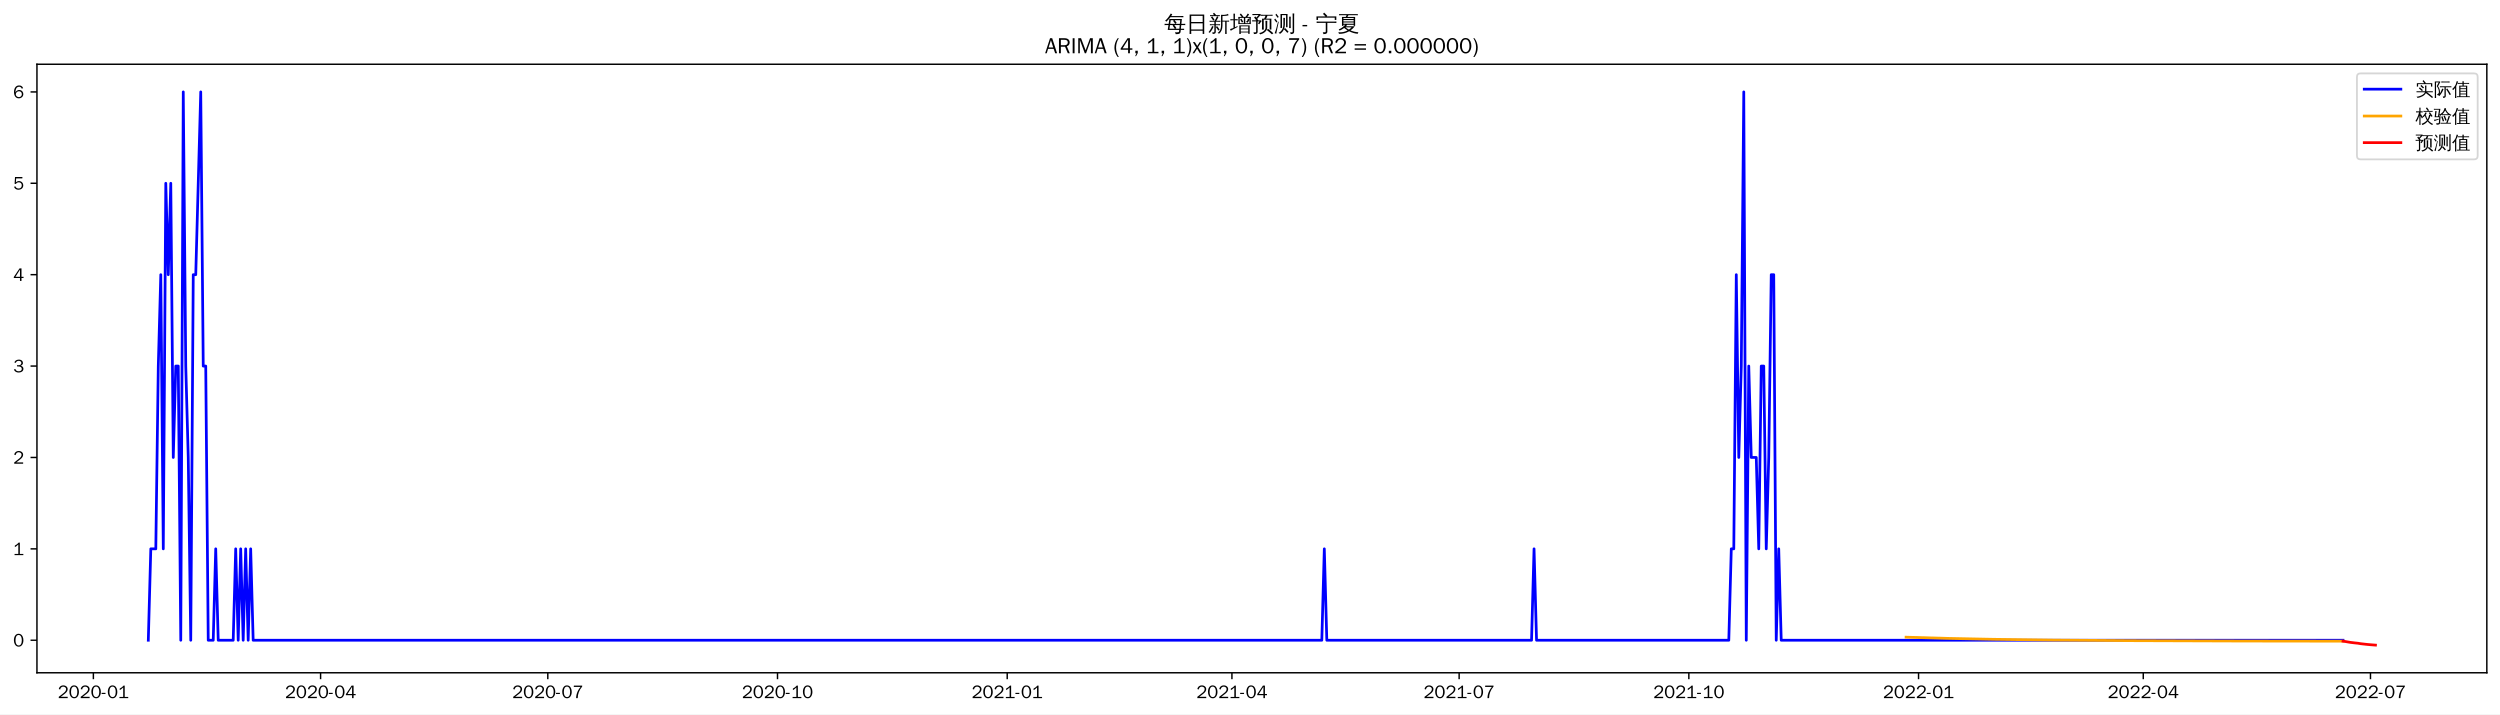
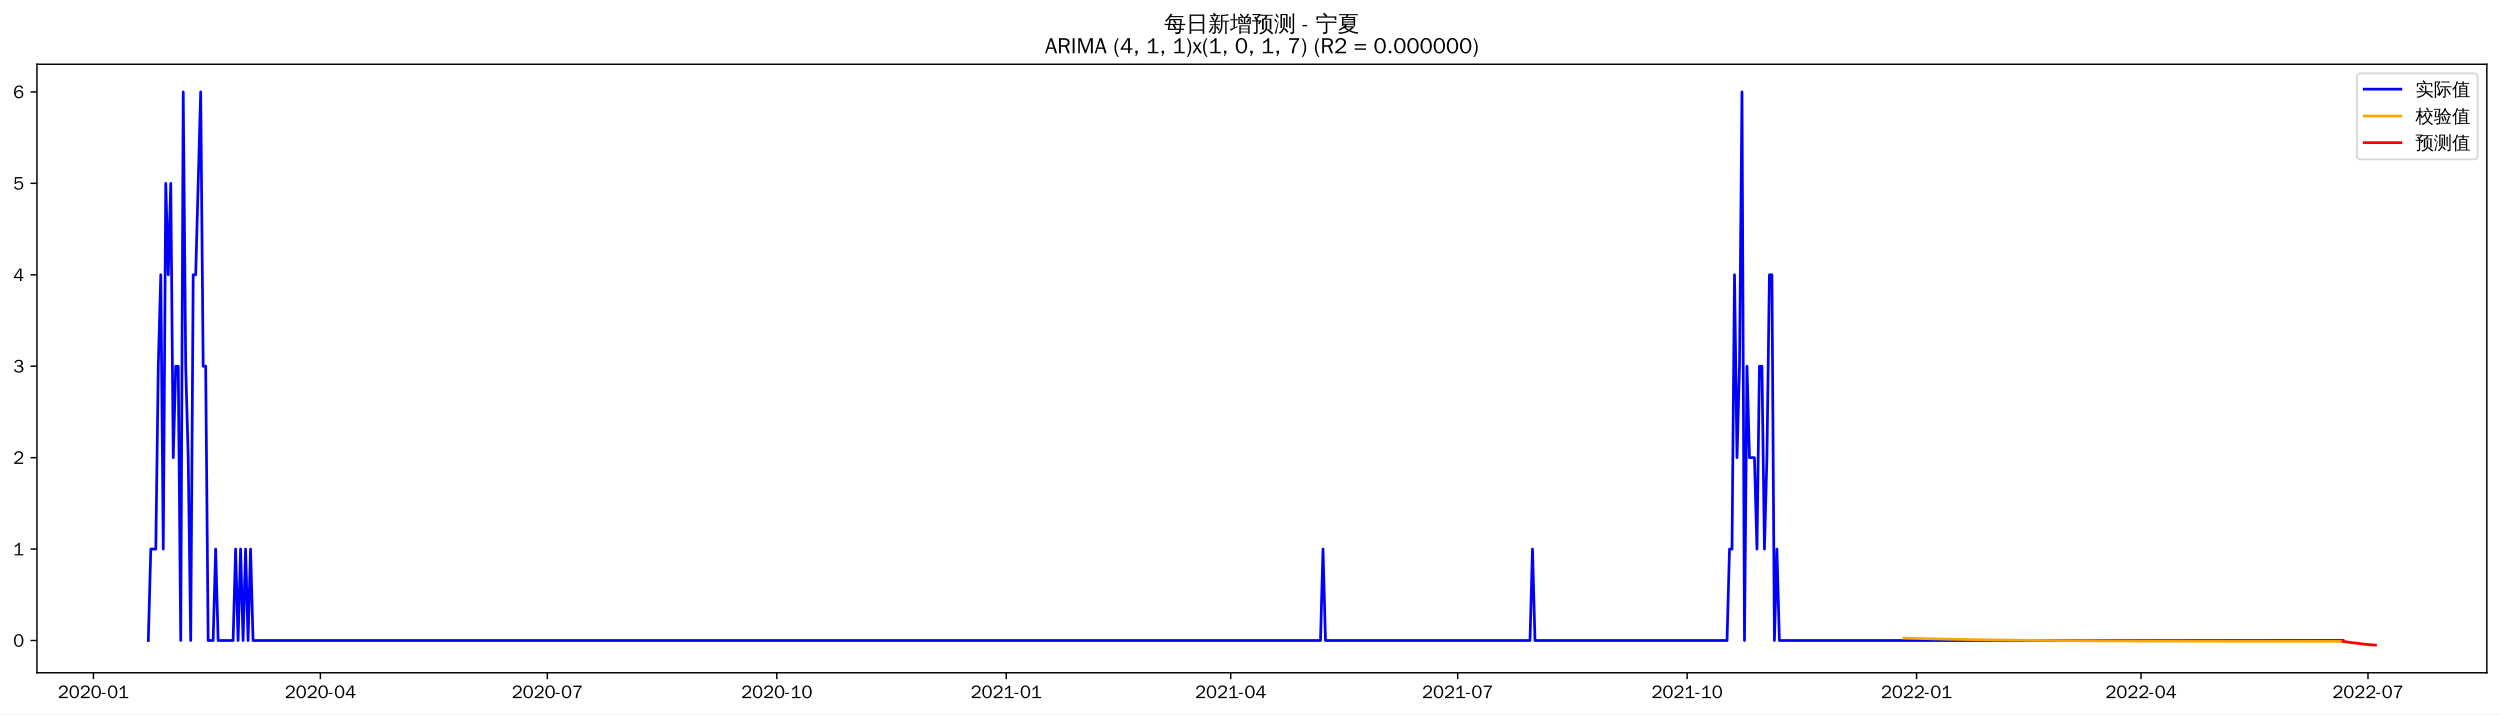
<svg xmlns="http://www.w3.org/2000/svg" xmlns:xlink="http://www.w3.org/1999/xlink" width="1366.597pt" height="390.478pt" viewBox="0 0 1366.597 390.478" version="1.1">
  <defs>
    <style type="text/css">*{stroke-linejoin: round; stroke-linecap: butt}</style>
  </defs>
  <g id="figure_1">
    <g id="patch_1">
      <path d="M 0 390.478  L 1366.597 390.478  L 1366.597 -0  L 0 -0  z " style="fill: #ffffff" />
    </g>
    <g id="axes_1">
      <g id="patch_2">
        <path d="M 20.197 367.761  L 1359.397 367.761  L 1359.397 35.121  L 20.197 35.121  z " style="fill: #ffffff" />
      </g>
      <g id="matplotlib.axis_1">
        <g id="xtick_1">
          <g id="line2d_1">
            <defs>
-               <path id="m6a6a5c231c" d="M 0 0  L 0 3.5  " style="stroke: #000000; stroke-width: 0.8" />
+               <path id="m325411f526" d="M 0 0  L 0 3.5  " style="stroke: #000000; stroke-width: 0.8" />
            </defs>
            <g>
-               <use xlink:href="#m6a6a5c231c" x="51.043" y="367.761" style="stroke: #000000; stroke-width: 0.8" />
+               <use xlink:href="#m325411f526" x="51.076" y="367.761" style="stroke: #000000; stroke-width: 0.8" />
            </g>
          </g>
          <g id="text_1">
-             <g transform="translate(31.55285 381.6173)scale(0.1 -0.1)">
+             <g transform="translate(31.58648 381.6173)scale(0.1 -0.1)">
              <defs>
                <path id="WenQuanYiZenHei-32" d="M 3488 0  L 369 0  L 369 456  L 2150 1850  Q 2931 2463 2931 3144  Q 2931 3619 2488 3863  Q 2231 4013 1931 4013  Q 1425 4013 1113 3619  Q 894 3356 881 3013  L 369 3169  Q 531 3981 1213 4300  Q 1544 4456 1950 4456  Q 2631 4456 3088 4044  L 3225 3888  L 3350 3706  Q 3481 3444 3481 3144  Q 3481 2313 2519 1569  L 1069 456  L 3488 456  L 3488 0  z " transform="scale(0.015625)" />
                <path id="WenQuanYiZenHei-30" d="M 3581 2175  Q 3581 1288 3169 638  Q 2713 -63 1938 -63  Q 1025 -63 563 831  Q 256 1425 256 2188  Q 256 3188 700 3819  Q 1138 4456 1888 4456  Q 2863 4456 3306 3500  Q 3581 2925 3581 2175  z M 3019 2100  Q 3019 3356 2500 3806  L 2350 3919  Q 2144 4031 1888 4031  Q 1100 4031 888 2956  Q 819 2625 819 2225  Q 819 1013 1338 569  Q 1588 356 1938 356  Q 2675 356 2925 1294  Q 3019 1663 3019 2100  z " transform="scale(0.015625)" />
                <path id="WenQuanYiZenHei-2d" d="M 1363 1444  L 0 1444  L 0 1844  L 1363 1844  L 1363 1444  z " transform="scale(0.015625)" />
                <path id="WenQuanYiZenHei-31" d="M 3556 0  L 488 0  L 488 406  L 1800 406  L 1800 3725  Q 1231 3125 588 2788  L 588 3338  Q 1456 3781 1931 4388  L 2331 4388  L 2331 406  L 3556 406  L 3556 0  z " transform="scale(0.015625)" />
              </defs>
              <use xlink:href="#WenQuanYiZenHei-32" />
              <use xlink:href="#WenQuanYiZenHei-30" x="59.961" />
              <use xlink:href="#WenQuanYiZenHei-32" x="119.922" />
              <use xlink:href="#WenQuanYiZenHei-30" x="179.883" />
              <use xlink:href="#WenQuanYiZenHei-2d" x="239.844" />
              <use xlink:href="#WenQuanYiZenHei-30" x="269.824" />
              <use xlink:href="#WenQuanYiZenHei-31" x="329.785" />
            </g>
          </g>
        </g>
        <g id="xtick_2">
          <g id="line2d_2">
            <g>
-               <use xlink:href="#m6a6a5c231c" x="175.245" y="367.761" style="stroke: #000000; stroke-width: 0.8" />
+               <use xlink:href="#m325411f526" x="175.139" y="367.761" style="stroke: #000000; stroke-width: 0.8" />
            </g>
          </g>
          <g id="text_2">
-             <g transform="translate(155.7551 381.6173)scale(0.1 -0.1)">
+             <g transform="translate(155.6496 381.6173)scale(0.1 -0.1)">
              <defs>
                <path id="WenQuanYiZenHei-34" d="M 3631 1025  L 2913 1025  L 2913 0  L 2381 0  L 2381 1025  L 219 1025  L 219 1388  L 2225 4388  L 2913 4388  L 2913 1444  L 3631 1444  L 3631 1025  z M 2381 1444  L 2381 3963  L 788 1444  L 2381 1444  z " transform="scale(0.015625)" />
              </defs>
              <use xlink:href="#WenQuanYiZenHei-32" />
              <use xlink:href="#WenQuanYiZenHei-30" x="59.961" />
              <use xlink:href="#WenQuanYiZenHei-32" x="119.922" />
              <use xlink:href="#WenQuanYiZenHei-30" x="179.883" />
              <use xlink:href="#WenQuanYiZenHei-2d" x="239.844" />
              <use xlink:href="#WenQuanYiZenHei-30" x="269.824" />
              <use xlink:href="#WenQuanYiZenHei-34" x="329.785" />
            </g>
          </g>
        </g>
        <g id="xtick_3">
          <g id="line2d_3">
            <g>
-               <use xlink:href="#m6a6a5c231c" x="299.447" y="367.761" style="stroke: #000000; stroke-width: 0.8" />
+               <use xlink:href="#m325411f526" x="299.203" y="367.761" style="stroke: #000000; stroke-width: 0.8" />
            </g>
          </g>
          <g id="text_3">
-             <g transform="translate(279.9573 381.6173)scale(0.1 -0.1)">
+             <g transform="translate(279.7127 381.6173)scale(0.1 -0.1)">
              <defs>
                <path id="WenQuanYiZenHei-37" d="M 3400 4056  Q 1838 2175 1838 0  L 1275 0  Q 1269 1438 2056 2825  Q 2381 3400 2825 3913  L 444 3913  L 500 4388  L 3400 4388  L 3400 4056  z " transform="scale(0.015625)" />
              </defs>
              <use xlink:href="#WenQuanYiZenHei-32" />
              <use xlink:href="#WenQuanYiZenHei-30" x="59.961" />
              <use xlink:href="#WenQuanYiZenHei-32" x="119.922" />
              <use xlink:href="#WenQuanYiZenHei-30" x="179.883" />
              <use xlink:href="#WenQuanYiZenHei-2d" x="239.844" />
              <use xlink:href="#WenQuanYiZenHei-30" x="269.824" />
              <use xlink:href="#WenQuanYiZenHei-37" x="329.785" />
            </g>
          </g>
        </g>
        <g id="xtick_4">
          <g id="line2d_4">
            <g>
-               <use xlink:href="#m6a6a5c231c" x="425.014" y="367.761" style="stroke: #000000; stroke-width: 0.8" />
+               <use xlink:href="#m325411f526" x="424.629" y="367.761" style="stroke: #000000; stroke-width: 0.8" />
            </g>
          </g>
          <g id="text_4">
-             <g transform="translate(405.5243 381.6173)scale(0.1 -0.1)">
+             <g transform="translate(405.1392 381.6173)scale(0.1 -0.1)">
              <use xlink:href="#WenQuanYiZenHei-32" />
              <use xlink:href="#WenQuanYiZenHei-30" x="59.961" />
              <use xlink:href="#WenQuanYiZenHei-32" x="119.922" />
              <use xlink:href="#WenQuanYiZenHei-30" x="179.883" />
              <use xlink:href="#WenQuanYiZenHei-2d" x="239.844" />
              <use xlink:href="#WenQuanYiZenHei-31" x="269.824" />
              <use xlink:href="#WenQuanYiZenHei-30" x="329.785" />
            </g>
          </g>
        </g>
        <g id="xtick_5">
          <g id="line2d_5">
            <g>
-               <use xlink:href="#m6a6a5c231c" x="550.581" y="367.761" style="stroke: #000000; stroke-width: 0.8" />
+               <use xlink:href="#m325411f526" x="550.055" y="367.761" style="stroke: #000000; stroke-width: 0.8" />
            </g>
          </g>
          <g id="text_5">
-             <g transform="translate(531.0914 381.6173)scale(0.1 -0.1)">
+             <g transform="translate(530.5656 381.6173)scale(0.1 -0.1)">
              <use xlink:href="#WenQuanYiZenHei-32" />
              <use xlink:href="#WenQuanYiZenHei-30" x="59.961" />
              <use xlink:href="#WenQuanYiZenHei-32" x="119.922" />
              <use xlink:href="#WenQuanYiZenHei-31" x="179.883" />
              <use xlink:href="#WenQuanYiZenHei-2d" x="239.844" />
              <use xlink:href="#WenQuanYiZenHei-30" x="269.824" />
              <use xlink:href="#WenQuanYiZenHei-31" x="329.785" />
            </g>
          </g>
        </g>
        <g id="xtick_6">
          <g id="line2d_6">
            <g>
-               <use xlink:href="#m6a6a5c231c" x="673.419" y="367.761" style="stroke: #000000; stroke-width: 0.8" />
+               <use xlink:href="#m325411f526" x="672.755" y="367.761" style="stroke: #000000; stroke-width: 0.8" />
            </g>
          </g>
          <g id="text_6">
-             <g transform="translate(653.9287 381.6173)scale(0.1 -0.1)">
+             <g transform="translate(653.2654 381.6173)scale(0.1 -0.1)">
              <use xlink:href="#WenQuanYiZenHei-32" />
              <use xlink:href="#WenQuanYiZenHei-30" x="59.961" />
              <use xlink:href="#WenQuanYiZenHei-32" x="119.922" />
              <use xlink:href="#WenQuanYiZenHei-31" x="179.883" />
              <use xlink:href="#WenQuanYiZenHei-2d" x="239.844" />
              <use xlink:href="#WenQuanYiZenHei-30" x="269.824" />
              <use xlink:href="#WenQuanYiZenHei-34" x="329.785" />
            </g>
          </g>
        </g>
        <g id="xtick_7">
          <g id="line2d_7">
            <g>
-               <use xlink:href="#m6a6a5c231c" x="797.621" y="367.761" style="stroke: #000000; stroke-width: 0.8" />
+               <use xlink:href="#m325411f526" x="796.818" y="367.761" style="stroke: #000000; stroke-width: 0.8" />
            </g>
          </g>
          <g id="text_7">
-             <g transform="translate(778.1309 381.6173)scale(0.1 -0.1)">
+             <g transform="translate(777.3285 381.6173)scale(0.1 -0.1)">
              <use xlink:href="#WenQuanYiZenHei-32" />
              <use xlink:href="#WenQuanYiZenHei-30" x="59.961" />
              <use xlink:href="#WenQuanYiZenHei-32" x="119.922" />
              <use xlink:href="#WenQuanYiZenHei-31" x="179.883" />
              <use xlink:href="#WenQuanYiZenHei-2d" x="239.844" />
              <use xlink:href="#WenQuanYiZenHei-30" x="269.824" />
              <use xlink:href="#WenQuanYiZenHei-37" x="329.785" />
            </g>
          </g>
        </g>
        <g id="xtick_8">
          <g id="line2d_8">
            <g>
-               <use xlink:href="#m6a6a5c231c" x="923.188" y="367.761" style="stroke: #000000; stroke-width: 0.8" />
+               <use xlink:href="#m325411f526" x="922.245" y="367.761" style="stroke: #000000; stroke-width: 0.8" />
            </g>
          </g>
          <g id="text_8">
-             <g transform="translate(903.698 381.6173)scale(0.1 -0.1)">
+             <g transform="translate(902.755 381.6173)scale(0.1 -0.1)">
              <use xlink:href="#WenQuanYiZenHei-32" />
              <use xlink:href="#WenQuanYiZenHei-30" x="59.961" />
              <use xlink:href="#WenQuanYiZenHei-32" x="119.922" />
              <use xlink:href="#WenQuanYiZenHei-31" x="179.883" />
              <use xlink:href="#WenQuanYiZenHei-2d" x="239.844" />
              <use xlink:href="#WenQuanYiZenHei-31" x="269.824" />
              <use xlink:href="#WenQuanYiZenHei-30" x="329.785" />
            </g>
          </g>
        </g>
        <g id="xtick_9">
          <g id="line2d_9">
            <g>
-               <use xlink:href="#m6a6a5c231c" x="1048.755" y="367.761" style="stroke: #000000; stroke-width: 0.8" />
+               <use xlink:href="#m325411f526" x="1047.671" y="367.761" style="stroke: #000000; stroke-width: 0.8" />
            </g>
          </g>
          <g id="text_9">
-             <g transform="translate(1029.265 381.6173)scale(0.1 -0.1)">
+             <g transform="translate(1028.181 381.6173)scale(0.1 -0.1)">
              <use xlink:href="#WenQuanYiZenHei-32" />
              <use xlink:href="#WenQuanYiZenHei-30" x="59.961" />
              <use xlink:href="#WenQuanYiZenHei-32" x="119.922" />
              <use xlink:href="#WenQuanYiZenHei-32" x="179.883" />
              <use xlink:href="#WenQuanYiZenHei-2d" x="239.844" />
              <use xlink:href="#WenQuanYiZenHei-30" x="269.824" />
              <use xlink:href="#WenQuanYiZenHei-31" x="329.785" />
            </g>
          </g>
        </g>
        <g id="xtick_10">
          <g id="line2d_10">
            <g>
-               <use xlink:href="#m6a6a5c231c" x="1171.592" y="367.761" style="stroke: #000000; stroke-width: 0.8" />
+               <use xlink:href="#m325411f526" x="1170.371" y="367.761" style="stroke: #000000; stroke-width: 0.8" />
            </g>
          </g>
          <g id="text_10">
-             <g transform="translate(1152.102 381.6173)scale(0.1 -0.1)">
+             <g transform="translate(1150.881 381.6173)scale(0.1 -0.1)">
              <use xlink:href="#WenQuanYiZenHei-32" />
              <use xlink:href="#WenQuanYiZenHei-30" x="59.961" />
              <use xlink:href="#WenQuanYiZenHei-32" x="119.922" />
              <use xlink:href="#WenQuanYiZenHei-32" x="179.883" />
              <use xlink:href="#WenQuanYiZenHei-2d" x="239.844" />
              <use xlink:href="#WenQuanYiZenHei-30" x="269.824" />
              <use xlink:href="#WenQuanYiZenHei-34" x="329.785" />
            </g>
          </g>
        </g>
        <g id="xtick_11">
          <g id="line2d_11">
            <g>
-               <use xlink:href="#m6a6a5c231c" x="1295.794" y="367.761" style="stroke: #000000; stroke-width: 0.8" />
+               <use xlink:href="#m325411f526" x="1294.434" y="367.761" style="stroke: #000000; stroke-width: 0.8" />
            </g>
          </g>
          <g id="text_11">
-             <g transform="translate(1276.305 381.6173)scale(0.1 -0.1)">
+             <g transform="translate(1274.944 381.6173)scale(0.1 -0.1)">
              <use xlink:href="#WenQuanYiZenHei-32" />
              <use xlink:href="#WenQuanYiZenHei-30" x="59.961" />
              <use xlink:href="#WenQuanYiZenHei-32" x="119.922" />
              <use xlink:href="#WenQuanYiZenHei-32" x="179.883" />
              <use xlink:href="#WenQuanYiZenHei-2d" x="239.844" />
              <use xlink:href="#WenQuanYiZenHei-30" x="269.824" />
              <use xlink:href="#WenQuanYiZenHei-37" x="329.785" />
            </g>
          </g>
        </g>
      </g>
      <g id="matplotlib.axis_2">
        <g id="ytick_1">
          <g id="line2d_12">
            <defs>
-               <path id="m3589ed1dad" d="M 0 0  L -3.5 0  " style="stroke: #000000; stroke-width: 0.8" />
+               <path id="m24c18af17f" d="M 0 0  L -3.5 0  " style="stroke: #000000; stroke-width: 0.8" />
            </defs>
            <g>
-               <use xlink:href="#m3589ed1dad" x="20.197" y="349.977" style="stroke: #000000; stroke-width: 0.8" />
+               <use xlink:href="#m24c18af17f" x="20.197" y="350.123" style="stroke: #000000; stroke-width: 0.8" />
            </g>
          </g>
          <g id="text_12">
-             <g transform="translate(7.2 353.405)scale(0.1 -0.1)">
+             <g transform="translate(7.2 353.5512)scale(0.1 -0.1)">
              <use xlink:href="#WenQuanYiZenHei-30" />
            </g>
          </g>
        </g>
        <g id="ytick_2">
          <g id="line2d_13">
            <g>
-               <use xlink:href="#m3589ed1dad" x="20.197" y="300.021" style="stroke: #000000; stroke-width: 0.8" />
+               <use xlink:href="#m24c18af17f" x="20.197" y="300.143" style="stroke: #000000; stroke-width: 0.8" />
            </g>
          </g>
          <g id="text_13">
-             <g transform="translate(7.2 303.449)scale(0.1 -0.1)">
+             <g transform="translate(7.2 303.5708)scale(0.1 -0.1)">
              <use xlink:href="#WenQuanYiZenHei-31" />
            </g>
          </g>
        </g>
        <g id="ytick_3">
          <g id="line2d_14">
            <g>
-               <use xlink:href="#m3589ed1dad" x="20.197" y="250.065" style="stroke: #000000; stroke-width: 0.8" />
+               <use xlink:href="#m24c18af17f" x="20.197" y="250.162" style="stroke: #000000; stroke-width: 0.8" />
            </g>
          </g>
          <g id="text_14">
-             <g transform="translate(7.2 253.493)scale(0.1 -0.1)">
+             <g transform="translate(7.2 253.5905)scale(0.1 -0.1)">
              <use xlink:href="#WenQuanYiZenHei-32" />
            </g>
          </g>
        </g>
        <g id="ytick_4">
          <g id="line2d_15">
            <g>
-               <use xlink:href="#m3589ed1dad" x="20.197" y="200.109" style="stroke: #000000; stroke-width: 0.8" />
+               <use xlink:href="#m24c18af17f" x="20.197" y="200.182" style="stroke: #000000; stroke-width: 0.8" />
            </g>
          </g>
          <g id="text_15">
-             <g transform="translate(7.2 203.537)scale(0.1 -0.1)">
+             <g transform="translate(7.2 203.6101)scale(0.1 -0.1)">
              <defs>
                <path id="WenQuanYiZenHei-33" d="M 3588 1231  Q 3588 494 2875 144  Q 2450 -63 1925 -63  Q 1044 -63 556 488  Q 356 706 256 1000  L 769 1169  Q 994 375 1913 375  Q 2631 375 2900 788  Q 3019 975 3019 1231  Q 3019 1638 2638 1881  Q 2325 2081 1613 2069  L 1338 2069  L 1338 2494  Q 1969 2494 2094 2506  Q 2325 2544 2463 2613  Q 2763 2756 2844 3100  Q 2863 3169 2863 3244  Q 2863 3744 2381 3944  L 2163 4006  Q 2056 4025 1931 4025  Q 1388 4025 1075 3631  Q 969 3488 906 3313  L 419 3456  Q 675 4150 1400 4369  Q 1669 4456 1975 4456  Q 2694 4456 3106 4050  Q 3419 3744 3419 3275  Q 3419 2813 3025 2513  Q 2825 2356 2575 2319  L 2575 2306  Q 3181 2213 3450 1769  Q 3588 1525 3588 1231  z " transform="scale(0.015625)" />
              </defs>
              <use xlink:href="#WenQuanYiZenHei-33" />
            </g>
          </g>
        </g>
        <g id="ytick_5">
          <g id="line2d_16">
            <g>
-               <use xlink:href="#m3589ed1dad" x="20.197" y="150.153" style="stroke: #000000; stroke-width: 0.8" />
+               <use xlink:href="#m24c18af17f" x="20.197" y="150.202" style="stroke: #000000; stroke-width: 0.8" />
            </g>
          </g>
          <g id="text_16">
-             <g transform="translate(7.2 153.5811)scale(0.1 -0.1)">
+             <g transform="translate(7.2 153.6298)scale(0.1 -0.1)">
              <use xlink:href="#WenQuanYiZenHei-34" />
            </g>
          </g>
        </g>
        <g id="ytick_6">
          <g id="line2d_17">
            <g>
-               <use xlink:href="#m3589ed1dad" x="20.197" y="100.197" style="stroke: #000000; stroke-width: 0.8" />
+               <use xlink:href="#m24c18af17f" x="20.197" y="100.221" style="stroke: #000000; stroke-width: 0.8" />
            </g>
          </g>
          <g id="text_17">
-             <g transform="translate(7.2 103.6251)scale(0.1 -0.1)">
+             <g transform="translate(7.2 103.6495)scale(0.1 -0.1)">
              <defs>
                <path id="WenQuanYiZenHei-35" d="M 3531 1488  Q 3531 688 2913 250  Q 2456 -63 1844 -63  Q 1175 -63 706 350  Q 413 613 306 975  L 781 1131  Q 1000 538 1569 406  Q 1706 369 1856 369  Q 2550 369 2850 869  Q 3000 1131 3000 1494  Q 3000 2056 2581 2356  Q 2319 2538 1969 2538  Q 1400 2538 1031 2075  Q 981 2013 938 1938  L 500 2031  L 644 4388  L 3244 4388  L 3200 3919  L 1044 3919  L 950 2500  Q 1431 2975 2006 2975  Q 2713 2975 3163 2475  Q 3531 2063 3531 1488  z " transform="scale(0.015625)" />
              </defs>
              <use xlink:href="#WenQuanYiZenHei-35" />
            </g>
          </g>
        </g>
        <g id="ytick_7">
          <g id="line2d_18">
            <g>
-               <use xlink:href="#m3589ed1dad" x="20.197" y="50.241" style="stroke: #000000; stroke-width: 0.8" />
+               <use xlink:href="#m24c18af17f" x="20.197" y="50.241" style="stroke: #000000; stroke-width: 0.8" />
            </g>
          </g>
          <g id="text_18">
            <g transform="translate(7.2 53.66913)scale(0.1 -0.1)">
              <defs>
                <path id="WenQuanYiZenHei-36" d="M 3550 1431  Q 3550 725 3006 288  Q 2581 -63 1994 -63  Q 1013 -63 563 825  Q 288 1363 288 2081  Q 288 3294 856 3938  Q 1319 4456 2075 4456  Q 2969 4456 3363 3756  Q 3431 3631 3481 3481  L 2988 3350  Q 2750 3994 2075 4006  Q 1056 4006 844 2669  Q 794 2356 794 1981  L 806 1981  Q 1006 2506 1544 2744  Q 1819 2869 2119 2869  Q 2788 2869 3213 2375  Q 3550 1975 3550 1431  z M 3038 1406  Q 3038 1906 2656 2213  Q 2381 2431 2038 2431  Q 1525 2431 1181 2044  Q 919 1744 919 1356  Q 919 881 1344 581  Q 1631 375 1981 375  Q 2519 375 2838 781  Q 3038 1050 3038 1406  z " transform="scale(0.015625)" />
              </defs>
              <use xlink:href="#WenQuanYiZenHei-36" />
            </g>
          </g>
        </g>
      </g>
      <g id="line2d_19">
-         <path d="M 81.07 349.977  L 82.434 300.021  L 85.164 300.021  L 86.529 200.109  L 87.894 150.153  L 89.259 300.021  L 90.624 100.197  L 91.988 150.153  L 93.353 100.197  L 94.718 250.065  L 96.083 200.109  L 97.448 200.109  L 98.813 349.977  L 100.178 50.241  L 101.542 200.109  L 102.907 250.065  L 104.272 349.977  L 105.637 150.153  L 107.002 150.153  L 109.732 50.241  L 111.097 200.109  L 112.461 200.109  L 113.826 349.977  L 116.556 349.977  L 117.921 300.021  L 119.286 349.977  L 127.475 349.977  L 128.84 300.021  L 130.205 349.977  L 131.569 300.021  L 132.934 349.977  L 134.299 300.021  L 135.664 349.977  L 137.029 300.021  L 138.394 349.977  L 722.553 349.977  L 723.918 300.021  L 725.283 349.977  L 837.202 349.977  L 838.567 300.021  L 839.931 349.977  L 945.026 349.977  L 946.39 300.021  L 947.755 300.021  L 949.12 150.153  L 950.485 250.065  L 951.85 200.109  L 953.215 50.241  L 954.58 349.977  L 955.944 200.109  L 957.309 250.065  L 960.039 250.065  L 961.404 300.021  L 962.769 200.109  L 964.134 200.109  L 965.498 300.021  L 966.863 250.065  L 968.228 150.153  L 969.593 150.153  L 970.958 349.977  L 972.323 300.021  L 973.688 349.977  L 1280.781 349.977  L 1280.781 349.977  " clip-path="url(#p097d8f728d)" style="fill: none; stroke: #0000ff; stroke-width: 1.5; stroke-linecap: square" />
+         <path d="M 81.07 350.123  L 82.433 300.143  L 85.16 300.143  L 86.523 200.182  L 87.886 150.202  L 89.25 300.143  L 90.613 100.221  L 91.976 150.202  L 93.34 100.221  L 94.703 250.162  L 96.066 200.182  L 97.43 200.182  L 98.793 350.123  L 100.156 50.241  L 101.52 200.182  L 102.883 250.162  L 104.246 350.123  L 105.61 150.202  L 106.973 150.202  L 109.7 50.241  L 111.063 200.182  L 112.426 200.182  L 113.79 350.123  L 116.516 350.123  L 117.88 300.143  L 119.243 350.123  L 127.423 350.123  L 128.786 300.143  L 130.15 350.123  L 131.513 300.143  L 132.876 350.123  L 134.24 300.143  L 135.603 350.123  L 136.966 300.143  L 138.33 350.123  L 721.835 350.123  L 723.198 300.143  L 724.562 350.123  L 836.355 350.123  L 837.718 300.143  L 839.082 350.123  L 944.058 350.123  L 945.421 300.143  L 946.785 300.143  L 948.148 150.202  L 949.511 250.162  L 950.875 200.182  L 952.238 50.241  L 953.601 350.123  L 954.965 200.182  L 956.328 250.162  L 959.055 250.162  L 960.418 300.143  L 961.781 200.182  L 963.145 200.182  L 964.508 300.143  L 965.871 250.162  L 967.235 150.202  L 968.598 150.202  L 969.961 350.123  L 971.325 300.143  L 972.688 350.123  L 1280.801 350.123  L 1280.801 350.123  " clip-path="url(#p8f53643f45)" style="fill: none; stroke: #0000ff; stroke-width: 1.5; stroke-linecap: square" />
      </g>
      <g id="line2d_20">
-         <path d="M 1041.931 348.308  L 1063.768 348.943  L 1089.701 349.468  L 1122.457 349.894  L 1164.768 350.206  L 1226.187 350.415  L 1280.781 350.491  L 1280.781 350.491  " clip-path="url(#p097d8f728d)" style="fill: none; stroke: #ffa500; stroke-width: 1.5; stroke-linecap: square" />
+         <path d="M 1040.855 348.803  L 1064.031 349.391  L 1091.298 349.844  L 1126.744 350.194  L 1175.824 350.434  L 1254.898 350.572  L 1280.801 350.589  L 1280.801 350.589  " clip-path="url(#p8f53643f45)" style="fill: none; stroke: #ffa500; stroke-width: 1.5; stroke-linecap: square" />
      </g>
      <g id="line2d_21">
-         <path d="M 1280.781 350.491  L 1282.146 350.691  L 1283.511 350.931  L 1284.876 351.157  L 1286.24 351.322  L 1287.605 351.482  L 1288.97 351.618  L 1290.335 351.859  L 1291.7 352.015  L 1293.065 352.168  L 1294.43 352.309  L 1295.794 352.428  L 1297.159 352.54  L 1298.524 352.641  " clip-path="url(#p097d8f728d)" style="fill: none; stroke: #ff0000; stroke-width: 1.5; stroke-linecap: square" />
+         <path d="M 1280.801 350.589  L 1282.164 350.791  L 1283.528 351.02  L 1284.891 351.227  L 1286.254 351.388  L 1287.618 351.537  L 1288.981 351.666  L 1290.344 351.892  L 1291.707 352.042  L 1293.071 352.189  L 1294.434 352.322  L 1295.797 352.437  L 1297.161 352.544  L 1298.524 352.641  " clip-path="url(#p8f53643f45)" style="fill: none; stroke: #ff0000; stroke-width: 1.5; stroke-linecap: square" />
      </g>
      <g id="patch_3">
        <path d="M 20.197 367.761  L 20.197 35.121  " style="fill: none; stroke: #000000; stroke-width: 0.8; stroke-linejoin: miter; stroke-linecap: square" />
      </g>
      <g id="patch_4">
        <path d="M 1359.397 367.761  L 1359.397 35.121  " style="fill: none; stroke: #000000; stroke-width: 0.8; stroke-linejoin: miter; stroke-linecap: square" />
      </g>
      <g id="patch_5">
        <path d="M 20.197 367.761  L 1359.397 367.761  " style="fill: none; stroke: #000000; stroke-width: 0.8; stroke-linejoin: miter; stroke-linecap: square" />
      </g>
      <g id="patch_6">
        <path d="M 20.197 35.121  L 1359.397 35.121  " style="fill: none; stroke: #000000; stroke-width: 0.8; stroke-linejoin: miter; stroke-linecap: square" />
      </g>
      <g id="text_19">
        <g transform="translate(636.3997 17.10187)scale(0.12 -0.12)">
          <defs>
            <path id="WenQuanYiZenHei-6bcf" d="M 6138 2181  Q 6113 1988 6138 1800  Q 5788 1819 5438 1819  L 4975 1819  L 4863 738  L 5806 738  L 5806 394  L 4831 394  L 4775 -144  Q 4719 -563 4350 -725  Q 4013 -856 3550 -825  L 3288 -819  Q 3331 -663 3275 -519  Q 3219 -375 3113 -288  Q 3381 -313 3759 -303  Q 4138 -294 4231 -238  Q 4338 -163 4350 88  L 4381 394  L 1025 394  L 1244 1819  L 813 1819  Q 463 1819 113 1800  Q 138 1988 113 2181  Q 463 2163 813 2163  L 1294 2163  L 1488 3431  L 1488 3581  L 1506 3581  L 1513 3613  L 1713 3581  L 5156 3581  L 5013 2163  L 5438 2163  Q 5788 2163 6138 2181  z M 5588 4463  Q 5569 4269 5588 4081  Q 5244 4100 4894 4100  L 1813 4100  Q 1344 3463 606 2788  Q 481 2988 256 3069  Q 744 3494 1116 3972  Q 1488 4450 1919 5181  Q 2119 5044 2344 4950  Q 2213 4688 2050 4444  L 4894 4444  Q 5238 4444 5588 4463  z M 2844 3238  L 1906 3238  L 1744 2163  L 3244 2163  L 2581 3038  L 2844 3238  z M 3250 2163  L 4563 2163  L 4669 3238  L 3044 3238  L 3638 2456  L 3250 2163  z M 2944 1819  Q 3275 1394 3550 938  L 3213 738  L 4419 738  L 4525 1819  L 2944 1819  z M 2656 1819  L 1694 1819  L 1525 738  L 3094 738  Q 2806 1219 2450 1650  L 2656 1819  z " transform="scale(0.015625)" />
            <path id="WenQuanYiZenHei-65e5" d="M 1494 -775  Q 1244 -750 988 -775  Q 1013 -313 1013 156  L 1013 4875  L 5269 4875  L 5269 -763  L 4813 -763  L 4813 156  L 1469 156  Q 1469 -313 1494 -775  z M 4813 2700  L 4813 4500  L 1469 4500  L 1469 2700  L 4813 2700  z M 4813 531  L 4813 2325  L 1469 2325  L 1469 531  L 4813 531  z " transform="scale(0.015625)" />
            <path id="WenQuanYiZenHei-65b0" d="M 5419 -763  Q 5188 -738 4963 -763  Q 4981 -344 4981 75  L 4981 2819  L 4188 2819  L 4188 1706  Q 4188 63 3163 -738  Q 3019 -519 2769 -469  Q 3769 131 3769 1706  L 3769 4769  L 3875 4769  L 3844 4831  L 4294 4781  Q 4438 4769 4894 4816  Q 5350 4863 5512 4931  Q 5675 5000 5763 5094  Q 5850 4881 5981 4694  Q 5713 4544 5263 4519  L 4188 4438  L 4188 3100  L 5563 3100  Q 5850 3100 6131 3113  Q 6119 2956 6131 2806  L 5394 2819  L 5394 75  Q 5394 -344 5419 -763  z M 2981 213  Q 2656 744 2256 1225  L 2606 1513  Q 3025 1006 3369 450  L 2981 213  z M 1169 1525  Q 1375 1419 1594 1363  Q 1281 488 469 -469  Q 331 -300 119 -244  Q 575 263 888 900  Q 1038 1206 1169 1525  z M 1825 6  L 1825 1769  L 1081 1769  Q 794 1769 513 1756  Q 525 1913 513 2063  Q 794 2050 1081 2050  L 1825 2050  L 1825 2775  L 994 2775  Q 706 2775 425 2763  Q 438 2919 425 3075  Q 706 3056 994 3056  L 1825 3056  L 1825 3088  L 1906 3088  Q 2288 3656 2588 4381  Q 2794 4269 3013 4206  Q 2800 3675 2381 3056  L 3013 3056  Q 3294 3056 3581 3075  Q 3563 2919 3581 2763  Q 3294 2775 3013 2775  L 2238 2775  L 2238 2050  L 2925 2050  Q 3206 2050 3494 2063  Q 3475 1913 3494 1756  Q 3206 1769 2925 1769  L 2238 1769  L 2238 -156  Q 2238 -413 2075 -581  Q 1844 -794 1306 -794  Q 1363 -519 1188 -288  Q 1338 -313 1534 -316  Q 1731 -319 1778 -278  Q 1825 -238 1825 6  z M 1875 3388  L 1500 3131  L 825 4088  L 1200 4350  L 1875 3388  z M 3419 4713  Q 3400 4563 3419 4406  Q 3131 4419 2850 4419  L 1125 4419  Q 838 4419 556 4406  Q 569 4563 556 4713  Q 838 4700 1125 4700  L 1763 4700  L 1388 5088  L 1719 5406  L 2288 4813  L 2175 4700  L 2850 4700  Q 3131 4700 3419 4713  z " transform="scale(0.015625)" />
            <path id="WenQuanYiZenHei-589e" d="M 3138 -769  Q 2913 -744 2688 -769  Q 2706 -356 2706 56  L 2706 1719  L 5706 1719  L 5706 -756  L 5300 -756  L 5300 -338  L 3119 -338  Q 3125 -550 3138 -769  z M 5113 3569  Q 5344 3606 5563 3688  Q 5669 3175 5256 2694  Q 5113 2519 4975 2506  Q 4831 2725 4588 2813  Q 4806 2831 4997 3068  Q 5188 3306 5113 3569  z M 3850 2763  L 3469 2538  L 2925 3456  L 3313 3681  L 3850 2763  z M 2400 2100  Q 2469 3138 2400 4175  L 3413 4175  Q 3138 4550 2825 4888  L 3156 5194  Q 3581 4725 3938 4206  L 3900 4175  L 4456 4175  Q 4863 4575 5131 5163  Q 5325 5044 5538 4975  Q 5369 4575 5013 4175  L 6056 4175  Q 5981 3138 6056 2100  L 2400 2100  z M 5300 806  L 5300 1450  L 3113 1450  Q 3113 1125 3113 806  L 5300 806  z M 5300 563  L 3113 563  L 3113 -94  L 5300 -94  L 5300 563  z M 4431 3913  L 4431 2363  L 5650 2363  L 5650 3913  L 4756 3913  L 4700 3856  Q 4681 3888 4656 3913  L 4431 3913  z M 4025 3913  L 2806 3913  L 2806 2363  L 4025 2363  L 4025 3913  z M -31 625  Q 506 763 1006 975  L 1006 3206  L 669 3206  Q 369 3206 75 3188  Q 94 3356 75 3531  Q 369 3513 669 3513  L 1006 3513  L 1006 4263  Q 1006 4700 981 5131  Q 1206 5106 1431 5131  Q 1413 4700 1413 4263  L 1413 3513  L 2238 3531  Q 2219 3356 2238 3188  L 1413 3206  L 1413 1163  L 2150 1531  L 2194 1256  Q 1269 775 813 519  L 194 144  Q 138 438 -31 625  z " transform="scale(0.015625)" />
            <path id="WenQuanYiZenHei-9884" d="M 1206 19  L 1206 2888  L 669 2888  Q 356 2888 50 2869  Q 63 3044 50 3213  Q 363 3194 669 3194  L 1250 3194  Q 950 3631 606 4031  L 963 4338  L 1263 3975  L 1913 4719  L 731 4719  Q 419 4719 106 4706  Q 125 4875 106 5044  Q 419 5031 731 5031  L 2481 5031  L 2544 4663  Q 2394 4613 2256 4466  Q 2119 4319 1525 3631  Q 1656 3444 1788 3250  L 1700 3194  L 2700 3194  L 2763 2825  Q 2656 2819 2613 2763  L 2100 2038  L 1750 2288  L 2175 2888  L 1638 2888  L 1638 -150  Q 1638 -525 1363 -669  Q 1075 -819 525 -813  Q 594 -513 388 -294  Q 575 -313 837 -316  Q 1100 -319 1153 -272  Q 1206 -225 1206 19  z M 5813 -888  Q 5100 -225 4306 375  L 4669 719  Q 5481 106 6219 -575  L 5813 -888  z M 2375 -906  Q 2294 -631 2025 -506  Q 2769 -431 3353 19  Q 3938 469 3938 1069  L 3938 2200  Q 3938 2625 3913 3050  Q 4188 3025 4456 3050  Q 4431 2625 4431 2200  L 4431 1069  Q 4431 681 4225 319  Q 3644 -606 2375 -906  z M 3444 488  Q 3169 513 2894 488  Q 2919 913 2919 1338  L 2919 3675  Q 3219 3675 3525 3675  Q 3750 4013 3931 4525  L 3238 4525  Q 2888 4525 2538 4513  Q 2556 4669 2538 4831  Q 2888 4813 3238 4813  L 5313 4813  Q 5663 4813 6006 4831  Q 5988 4669 6006 4513  Q 5663 4525 5313 4525  L 4481 4525  Q 4388 4088 4088 3675  L 5644 3675  L 5644 513  L 5144 513  L 5144 3388  L 3894 3388  L 3875 3363  Q 3863 3375 3844 3388  Q 3631 3388 3413 3388  L 3419 1338  Q 3419 913 3444 488  z " transform="scale(0.015625)" />
            <path id="WenQuanYiZenHei-6d4b" d="M 5450 138  L 5450 4306  Q 5450 4750 5425 5188  Q 5663 5163 5906 5188  Q 5881 4750 5881 4306  L 5881 -38  Q 5888 -569 5519 -719  Q 5194 -831 4825 -813  Q 4894 -519 4694 -281  Q 4869 -306 5094 -309  Q 5319 -313 5384 -256  Q 5450 -200 5450 138  z M 4900 938  Q 4663 963 4419 938  Q 4444 1375 4444 1819  L 4444 3381  Q 4444 3819 4419 4263  Q 4663 4238 4900 4263  Q 4875 3819 4875 3381  L 4875 1819  Q 4875 1375 4900 938  z M 2750 2025  L 2750 3038  Q 2750 3481 2725 3919  Q 2963 3894 3206 3919  Q 3181 3481 3181 3038  L 3181 2025  Q 3181 1263 2919 625  L 3231 956  Q 3781 431 4256 -150  L 3888 -456  Q 3431 106 2906 600  Q 2531 -288 1738 -769  Q 1606 -519 1338 -450  Q 1988 -156 2369 478  Q 2750 1113 2750 2025  z M 2363 969  Q 2119 994 1881 969  Q 1906 1406 1906 1850  L 1906 5038  L 3956 5031  L 3956 1200  L 3525 1200  L 3525 4713  L 2338 4713  L 2338 1850  Q 2338 1406 2363 969  z M 663 -738  Q 481 -588 206 -575  Q 400 -69 606 581  Q 813 1231 1200 2838  L 1381 2706  L 875 338  L 663 -738  z M 1006 2856  L 731 2550  L 75 3400  L 350 3713  L 1006 2856  z M 1088 3913  Q 781 4388 425 4800  L 694 5125  Q 1069 4688 1388 4188  L 1088 3913  z " transform="scale(0.015625)" />
            <path id="WenQuanYiZenHei-20" transform="scale(0.015625)" />
            <path id="WenQuanYiZenHei-5b81" d="M 2944 -6  L 2944 2450  L 1044 2450  Q 663 2450 281 2431  Q 300 2638 281 2844  Q 663 2825 1044 2825  L 5281 2825  Q 5663 2825 6044 2844  Q 6025 2638 6044 2431  Q 5663 2450 5281 2450  L 3400 2450  L 3400 -150  Q 3400 -413 3213 -594  Q 2944 -831 2213 -825  Q 2288 -506 2063 -269  Q 2269 -294 2553 -294  Q 2838 -294 2891 -250  Q 2944 -206 2944 -6  z M 688 3319  L 231 3319  L 231 4344  L 2856 4344  Q 2519 4725 2138 5056  L 2469 5438  Q 2963 5006 3388 4500  L 3206 4344  L 6025 4344  L 6025 3319  L 5563 3319  L 5563 3969  L 688 3969  L 688 3319  z " transform="scale(0.015625)" />
            <path id="WenQuanYiZenHei-590f" d="M 1694 1588  L 1269 1588  L 1269 4175  L 2363 4175  L 2625 4688  L 1044 4688  Q 731 4688 419 4669  Q 438 4838 419 5006  Q 731 4994 1044 4994  L 5275 4994  Q 5588 4994 5900 5006  Q 5881 4838 5900 4669  Q 5588 4688 5275 4688  L 3163 4688  Q 3013 4381 2850 4175  L 5106 4175  L 5106 1588  L 4675 1588  L 4675 1888  L 2781 1888  Q 2619 1650 2438 1456  L 5013 1456  Q 4475 756 3756 256  Q 4794 -206 6069 -288  Q 5894 -475 5881 -731  Q 4625 -644 3369 6  Q 1981 -794 388 -744  Q 338 -488 200 -263  Q 1644 -438 2919 256  Q 2400 563 1900 963  Q 1319 506 544 181  Q 488 400 319 550  Q 888 769 1328 1097  Q 1769 1425 2206 1888  L 1694 1888  L 1694 1588  z M 2288 1150  Q 2813 750 3294 488  Q 3725 775 4069 1150  L 2288 1150  z M 4675 3575  L 4675 3863  L 1694 3863  Q 1694 3719 1694 3575  L 4675 3575  z M 4675 2869  L 4675 3269  L 1694 3269  L 1694 2869  L 4675 2869  z M 4675 2563  L 1694 2563  L 1694 2200  L 4675 2200  L 4675 2563  z " transform="scale(0.015625)" />
          </defs>
          <use xlink:href="#WenQuanYiZenHei-6bcf" />
          <use xlink:href="#WenQuanYiZenHei-65e5" x="100" />
          <use xlink:href="#WenQuanYiZenHei-65b0" x="200" />
          <use xlink:href="#WenQuanYiZenHei-589e" x="300" />
          <use xlink:href="#WenQuanYiZenHei-9884" x="400" />
          <use xlink:href="#WenQuanYiZenHei-6d4b" x="500" />
          <use xlink:href="#WenQuanYiZenHei-20" x="600" />
          <use xlink:href="#WenQuanYiZenHei-2d" x="629.98" />
          <use xlink:href="#WenQuanYiZenHei-20" x="659.961" />
          <use xlink:href="#WenQuanYiZenHei-5b81" x="689.941" />
          <use xlink:href="#WenQuanYiZenHei-590f" x="789.941" />
        </g>
        <g transform="translate(571.1891 29.121)scale(0.12 -0.12)">
          <defs>
            <path id="WenQuanYiZenHei-41" d="M 3550 0  L 2988 0  L 2550 1281  L 919 1281  L 531 0  L 69 0  L 1494 4388  L 2125 4388  L 3550 0  z M 2425 1694  L 1756 3800  L 1075 1694  L 2425 1694  z " transform="scale(0.015625)" />
            <path id="WenQuanYiZenHei-52" d="M 3675 0  L 3100 0  L 2288 1900  L 1069 1900  L 1069 0  L 519 0  L 519 4388  L 2163 4388  Q 3006 4388 3400 3900  Q 3581 3663 3625 3325  Q 3631 3250 3631 3163  Q 3631 2594 3219 2244  Q 3038 2100 2813 2038  L 3675 0  z M 3081 3169  Q 3081 3825 2356 3906  Q 2263 3919 2163 3919  L 1069 3919  L 1069 2350  L 2100 2350  Q 2906 2350 3044 2919  Q 3081 3031 3081 3169  z " transform="scale(0.015625)" />
            <path id="WenQuanYiZenHei-49" d="M 1100 0  L 550 0  L 550 4388  L 1100 4388  L 1100 0  z " transform="scale(0.015625)" />
            <path id="WenQuanYiZenHei-4d" d="M 4756 0  L 4206 0  L 4206 3831  L 4181 3831  L 2788 0  L 2419 0  L 1000 3831  L 975 3831  L 975 0  L 513 0  L 513 4388  L 1331 4388  L 2656 875  L 3950 4388  L 4756 4388  L 4756 0  z " transform="scale(0.015625)" />
            <path id="WenQuanYiZenHei-28" d="M 1606 -1094  L 1275 -1094  Q 475 -100 338 1231  Q 319 1438 319 1656  Q 319 3031 1156 4244  Q 1213 4313 1269 4388  L 1600 4388  Q 806 3169 794 1681  Q 794 188 1606 -1094  z " transform="scale(0.015625)" />
            <path id="WenQuanYiZenHei-2c" d="M 1363 75  L 881 -825  L 606 -825  L 994 0  L 656 0  L 656 738  L 1363 738  L 1363 75  z " transform="scale(0.015625)" />
            <path id="WenQuanYiZenHei-29" d="M 1600 1656  Q 1600 306 869 -788  Q 769 -950 644 -1094  L 313 -1094  Q 1125 188 1125 1681  Q 1125 3169 338 4363  Q 325 4375 319 4388  L 650 4388  Q 1525 3231 1594 1863  Q 1600 1763 1600 1656  z " transform="scale(0.015625)" />
            <path id="WenQuanYiZenHei-78" d="M 2806 0  L 2213 0  L 1394 1319  L 544 0  L 50 0  L 1144 1681  L 163 3250  L 744 3250  L 1431 2138  L 2144 3250  L 2631 3250  L 1681 1794  L 2806 0  z " transform="scale(0.015625)" />
            <path id="WenQuanYiZenHei-3d" d="M 3569 2256  L 263 2256  L 263 2675  L 3569 2675  L 3569 2256  z M 3569 1019  L 263 1019  L 263 1431  L 3569 1431  L 3569 1019  z " transform="scale(0.015625)" />
            <path id="WenQuanYiZenHei-2e" d="M 1344 0  L 631 0  L 631 725  L 1344 725  L 1344 0  z " transform="scale(0.015625)" />
          </defs>
          <use xlink:href="#WenQuanYiZenHei-41" />
          <use xlink:href="#WenQuanYiZenHei-52" x="55.957" />
          <use xlink:href="#WenQuanYiZenHei-49" x="117.871" />
          <use xlink:href="#WenQuanYiZenHei-4d" x="143.848" />
          <use xlink:href="#WenQuanYiZenHei-41" x="225.781" />
          <use xlink:href="#WenQuanYiZenHei-20" x="281.738" />
          <use xlink:href="#WenQuanYiZenHei-28" x="311.719" />
          <use xlink:href="#WenQuanYiZenHei-34" x="341.699" />
          <use xlink:href="#WenQuanYiZenHei-2c" x="401.66" />
          <use xlink:href="#WenQuanYiZenHei-20" x="431.641" />
          <use xlink:href="#WenQuanYiZenHei-31" x="461.621" />
          <use xlink:href="#WenQuanYiZenHei-2c" x="521.582" />
          <use xlink:href="#WenQuanYiZenHei-20" x="551.562" />
          <use xlink:href="#WenQuanYiZenHei-31" x="581.543" />
          <use xlink:href="#WenQuanYiZenHei-29" x="641.504" />
          <use xlink:href="#WenQuanYiZenHei-78" x="671.484" />
          <use xlink:href="#WenQuanYiZenHei-28" x="715.43" />
          <use xlink:href="#WenQuanYiZenHei-31" x="745.41" />
          <use xlink:href="#WenQuanYiZenHei-2c" x="805.371" />
          <use xlink:href="#WenQuanYiZenHei-20" x="835.352" />
          <use xlink:href="#WenQuanYiZenHei-30" x="865.332" />
          <use xlink:href="#WenQuanYiZenHei-2c" x="925.293" />
          <use xlink:href="#WenQuanYiZenHei-20" x="955.273" />
-           <use xlink:href="#WenQuanYiZenHei-30" x="985.254" />
+           <use xlink:href="#WenQuanYiZenHei-31" x="985.254" />
          <use xlink:href="#WenQuanYiZenHei-2c" x="1045.215" />
          <use xlink:href="#WenQuanYiZenHei-20" x="1075.195" />
          <use xlink:href="#WenQuanYiZenHei-37" x="1105.176" />
          <use xlink:href="#WenQuanYiZenHei-29" x="1165.137" />
          <use xlink:href="#WenQuanYiZenHei-20" x="1195.117" />
          <use xlink:href="#WenQuanYiZenHei-28" x="1225.098" />
          <use xlink:href="#WenQuanYiZenHei-52" x="1255.078" />
          <use xlink:href="#WenQuanYiZenHei-32" x="1316.992" />
          <use xlink:href="#WenQuanYiZenHei-20" x="1376.953" />
          <use xlink:href="#WenQuanYiZenHei-3d" x="1406.934" />
          <use xlink:href="#WenQuanYiZenHei-20" x="1466.895" />
          <use xlink:href="#WenQuanYiZenHei-30" x="1496.875" />
          <use xlink:href="#WenQuanYiZenHei-2e" x="1556.836" />
          <use xlink:href="#WenQuanYiZenHei-30" x="1586.816" />
          <use xlink:href="#WenQuanYiZenHei-30" x="1646.777" />
          <use xlink:href="#WenQuanYiZenHei-30" x="1706.738" />
          <use xlink:href="#WenQuanYiZenHei-30" x="1766.699" />
          <use xlink:href="#WenQuanYiZenHei-30" x="1826.66" />
          <use xlink:href="#WenQuanYiZenHei-30" x="1886.621" />
          <use xlink:href="#WenQuanYiZenHei-29" x="1946.582" />
        </g>
      </g>
      <g id="legend_1">
        <g id="patch_7">
          <path d="M 1290.397 87.116  L 1352.397 87.116  Q 1354.397 87.116 1354.397 85.116  L 1354.397 42.121  Q 1354.397 40.121 1352.397 40.121  L 1290.397 40.121  Q 1288.397 40.121 1288.397 42.121  L 1288.397 85.116  Q 1288.397 87.116 1290.397 87.116  z " style="fill: #ffffff; opacity: 0.8; stroke: #cccccc; stroke-linejoin: miter" />
        </g>
        <g id="line2d_22">
          <path d="M 1292.397 48.755  L 1302.397 48.755  L 1312.397 48.755  " style="fill: none; stroke: #0000ff; stroke-width: 1.5; stroke-linecap: square" />
        </g>
        <g id="text_20">
          <g transform="translate(1320.397 52.25538)scale(0.1 -0.1)">
            <defs>
              <path id="WenQuanYiZenHei-5b9e" d="M 1025 1175  Q 694 1175 356 1163  Q 375 1344 356 1525  Q 694 1506 1025 1506  L 3363 1506  L 3363 2625  Q 3363 3075 3338 3519  Q 3581 3494 3825 3519  Q 3800 3075 3800 2625  L 3800 1506  L 5406 1506  Q 5744 1506 6075 1525  Q 6056 1344 6075 1163  Q 5744 1175 5406 1175  L 4038 1175  L 4981 456  L 6131 -488  L 5819 -856  L 4681 75  L 3638 875  Q 3313 231 2475 -231  Q 1638 -694 700 -825  Q 638 -519 344 -400  Q 1450 -319 2406 244  Q 3113 656 3300 1175  L 1025 1175  z M 2263 1581  Q 1763 2081 1200 2513  L 1494 2894  Q 2081 2444 2600 1919  L 2263 1581  z M 2638 2500  Q 2219 2963 1731 3363  L 2044 3738  Q 2556 3313 3000 2819  L 2638 2500  z M 919 3156  L 481 3156  L 481 4344  L 3069 4344  Q 2794 4731 2469 5081  L 2825 5413  Q 3256 4944 3613 4413  L 3513 4344  L 5869 4344  L 5869 3156  L 5425 3156  L 5425 4013  L 919 4013  L 919 3156  z " transform="scale(0.015625)" />
              <path id="WenQuanYiZenHei-9645" d="M 6000 431  L 5569 194  L 4963 1219  L 4313 2219  L 4719 2494  L 5375 1481  L 6000 431  z M 2956 2450  Q 3181 2344 3419 2294  Q 3006 1038 1944 -188  Q 1794 -6 1569 56  Q 2069 600 2372 1156  Q 2675 1713 2956 2450  z M 3750 25  L 3750 2913  L 2819 2913  Q 2475 2913 2125 2894  Q 2144 3081 2125 3269  Q 2475 3256 2819 3256  L 5469 3256  Q 5819 3256 6163 3269  Q 6144 3081 6163 2894  Q 5813 2913 5469 2913  L 4194 2913  L 4194 -144  Q 4194 -725 3456 -813  L 3263 -825  Q 3325 -506 3125 -250  Q 3250 -281 3394 -306  Q 3663 -313 3706 -272  Q 3750 -231 3750 25  z M 5544 4950  Q 5525 4756 5544 4569  Q 5194 4588 4844 4588  L 3325 4588  Q 2975 4588 2625 4569  Q 2644 4756 2625 4950  Q 2975 4931 3325 4931  L 4844 4931  Q 5194 4931 5544 4950  z M 819 -850  Q 581 -825 344 -850  Q 369 -419 369 19  L 363 4938  L 2256 4938  L 2256 4625  Q 2150 4513 2075 4375  L 1481 3238  Q 2181 2319 2181 1156  Q 2144 400 1569 163  L 1406 88  Q 1288 300 1138 481  Q 1294 538 1450 606  Q 1763 744 1794 1156  Q 1794 1744 1600 2300  Q 1406 2856 1038 3313  L 1725 4625  L 788 4625  L 794 19  Q 794 -419 819 -850  z " transform="scale(0.015625)" />
              <path id="WenQuanYiZenHei-503c" d="M 6175 -219  Q 6156 -388 6175 -556  Q 5863 -544 5550 -544  L 2313 -544  Q 2000 -544 1688 -556  Q 1706 -388 1688 -219  L 2506 -231  L 2506 3469  L 3644 3469  L 3644 4119  L 2638 4119  Q 2325 4119 2013 4100  Q 2031 4269 2013 4438  Q 2325 4425 2638 4425  L 3638 4425  Q 3638 4719 3619 5013  Q 3856 4988 4094 5013  Q 4075 4719 4075 4425  L 5344 4425  Q 5650 4425 5963 4438  Q 5950 4269 5963 4100  Q 5656 4119 5344 4119  L 4069 4119  L 4069 3469  L 5300 3469  L 5300 -231  L 5550 -231  Q 5863 -231 6175 -219  z M 4869 2556  L 4869 3156  L 2931 3156  Q 2931 2850 2931 2556  L 4869 2556  z M 4869 1669  L 4869 2250  L 2931 2250  L 2931 1669  L 4869 1669  z M 4869 731  L 4869 1363  L 2931 1363  L 2931 731  L 4869 731  z M 4869 -231  L 4869 425  L 2931 425  L 2931 -231  L 4869 -231  z M 2106 4925  Q 1856 4075 1463 3338  L 1463 31  Q 1463 -413 1481 -850  Q 1256 -825 1031 -850  Q 1050 -413 1050 31  L 1050 2681  Q 750 2269 375 1931  Q 238 2156 0 2256  Q 331 2544 619 2875  Q 1094 3425 1300 3950  Q 1494 4469 1625 5050  Q 1850 4963 2106 4925  z " transform="scale(0.015625)" />
            </defs>
            <use xlink:href="#WenQuanYiZenHei-5b9e" />
            <use xlink:href="#WenQuanYiZenHei-9645" x="100" />
            <use xlink:href="#WenQuanYiZenHei-503c" x="200" />
          </g>
        </g>
        <g id="line2d_23">
          <path d="M 1292.397 63.434  L 1302.397 63.434  L 1312.397 63.434  " style="fill: none; stroke: #ffa500; stroke-width: 1.5; stroke-linecap: square" />
        </g>
        <g id="text_21">
          <g transform="translate(1320.397 66.9335)scale(0.1 -0.1)">
            <defs>
              <path id="WenQuanYiZenHei-6821" d="M 5256 2463  Q 5025 1475 4494 706  Q 5125 -94 6175 -544  Q 5950 -663 5850 -900  Q 4906 -494 4250 381  Q 3931 0 3475 -350  Q 3019 -700 2388 -919  Q 2338 -656 2138 -475  Q 3306 -69 4006 738  Q 3563 1444 3300 2331  Q 3050 2050 2706 1800  Q 2606 2000 2406 2106  Q 2900 2444 3181 2938  Q 3350 3225 3488 3538  Q 3700 3431 3925 3369  Q 3763 2894 3425 2475  L 3650 2531  Q 3888 1675 4244 1075  Q 4469 1444 4603 1937  Q 4738 2431 4775 2688  Q 4963 2644 5150 2625  Q 4919 2969 4663 3294  L 5038 3588  Q 5544 2925 5975 2213  L 5569 1969  L 5256 2463  z M 6006 4050  Q 5988 3881 6006 3713  Q 5694 3725 5381 3725  L 3413 3725  Q 3100 3725 2788 3713  Q 2806 3881 2788 4050  Q 3100 4031 3413 4031  L 4325 4031  Q 4019 4525 3644 4969  L 4000 5275  Q 4413 4788 4750 4244  L 4406 4031  L 5381 4031  Q 5694 4031 6006 4050  z M 406 263  Q 238 431 -25 469  Q 194 825 466 1337  Q 738 1850 925 2406  Q 1113 2963 1256 3519  L 825 3519  Q 506 3519 188 3500  Q 206 3700 188 3900  Q 506 3881 825 3881  L 1363 3881  L 1363 4263  Q 1363 4719 1338 5175  Q 1556 5150 1775 5175  Q 1756 4719 1756 4263  L 1756 3881  L 2525 3900  Q 2506 3700 2525 3500  L 1756 3519  L 1756 2738  L 1931 2881  Q 2306 2300 2613 1650  L 2231 1413  Q 2081 1725 1919 2019  L 1756 2300  L 1756 69  Q 1756 -388 1775 -850  Q 1556 -825 1338 -850  Q 1363 -388 1363 69  L 1363 2438  Q 925 1144 406 263  z " transform="scale(0.015625)" />
              <path id="WenQuanYiZenHei-9a8c" d="M 5981 -106  Q 5963 -275 5981 -444  Q 5669 -431 5356 -431  L 2969 -431  Q 2656 -431 2350 -444  Q 2363 -275 2350 -106  Q 2656 -125 2969 -125  L 4369 -125  Q 4600 431 4881 1288  L 5206 2300  Q 5425 2206 5663 2163  Q 5375 1188 4831 -125  L 5356 -125  Q 5669 -125 5981 -106  z M 4063 594  Q 3788 1425 3425 2219  L 3856 2419  Q 4225 1600 4513 744  L 4063 594  z M 3163 363  Q 2931 1200 2613 2006  L 3056 2175  Q 3381 1350 3619 488  L 3163 363  z M 4581 2550  L 3513 2550  Q 3200 2550 2888 2538  Q 2900 2663 2894 2769  Q 2569 2488 2206 2300  Q 2113 2550 1894 2700  Q 2488 2975 2975 3463  Q 3269 3756 3394 4006  Q 3644 4513 3794 5063  Q 4038 4975 4294 4931  Q 4250 4806 4206 4681  Q 4475 3888 5025 3388  Q 5519 2938 6169 2650  Q 5938 2538 5838 2300  Q 5513 2456 5200 2700  Q 5200 2619 5206 2538  Q 4894 2550 4581 2550  z M 3513 2863  L 4994 2869  Q 4344 3438 3988 4194  Q 3594 3406 3013 2869  Q 3263 2863 3513 2863  z M 206 444  Q 188 756 44 963  Q 319 956 650 1003  Q 981 1050 1731 1281  L 1738 1006  Q 800 719 206 444  z M 525 4000  Q 744 3950 994 3944  Q 925 3519 875 3081  L 763 2144  L 1475 2144  L 1831 4444  L 663 4444  Q 350 4444 38 4431  Q 56 4600 38 4769  Q 350 4756 663 4756  L 2313 4756  L 1913 2144  L 2375 2144  L 2200 -200  Q 2188 -425 1988 -588  Q 1694 -800 1181 -788  L 944 -788  Q 1000 -450 788 -269  Q 1013 -294 1334 -287  Q 1656 -281 1715 -243  Q 1775 -206 1781 -50  L 1925 1831  L 294 1831  L 444 3131  Q 500 3569 525 4000  z " transform="scale(0.015625)" />
            </defs>
            <use xlink:href="#WenQuanYiZenHei-6821" />
            <use xlink:href="#WenQuanYiZenHei-9a8c" x="100" />
            <use xlink:href="#WenQuanYiZenHei-503c" x="200" />
          </g>
        </g>
        <g id="line2d_24">
          <path d="M 1292.397 77.955  L 1302.397 77.955  L 1312.397 77.955  " style="fill: none; stroke: #ff0000; stroke-width: 1.5; stroke-linecap: square" />
        </g>
        <g id="text_22">
          <g transform="translate(1320.397 81.45538)scale(0.1 -0.1)">
            <use xlink:href="#WenQuanYiZenHei-9884" />
            <use xlink:href="#WenQuanYiZenHei-6d4b" x="100" />
            <use xlink:href="#WenQuanYiZenHei-503c" x="200" />
          </g>
        </g>
      </g>
    </g>
  </g>
  <defs>
-     <clipPath id="p097d8f728d">
+     <clipPath id="p8f53643f45">
      <rect x="20.197" y="35.121" width="1339.2" height="332.64" />
    </clipPath>
  </defs>
</svg>
